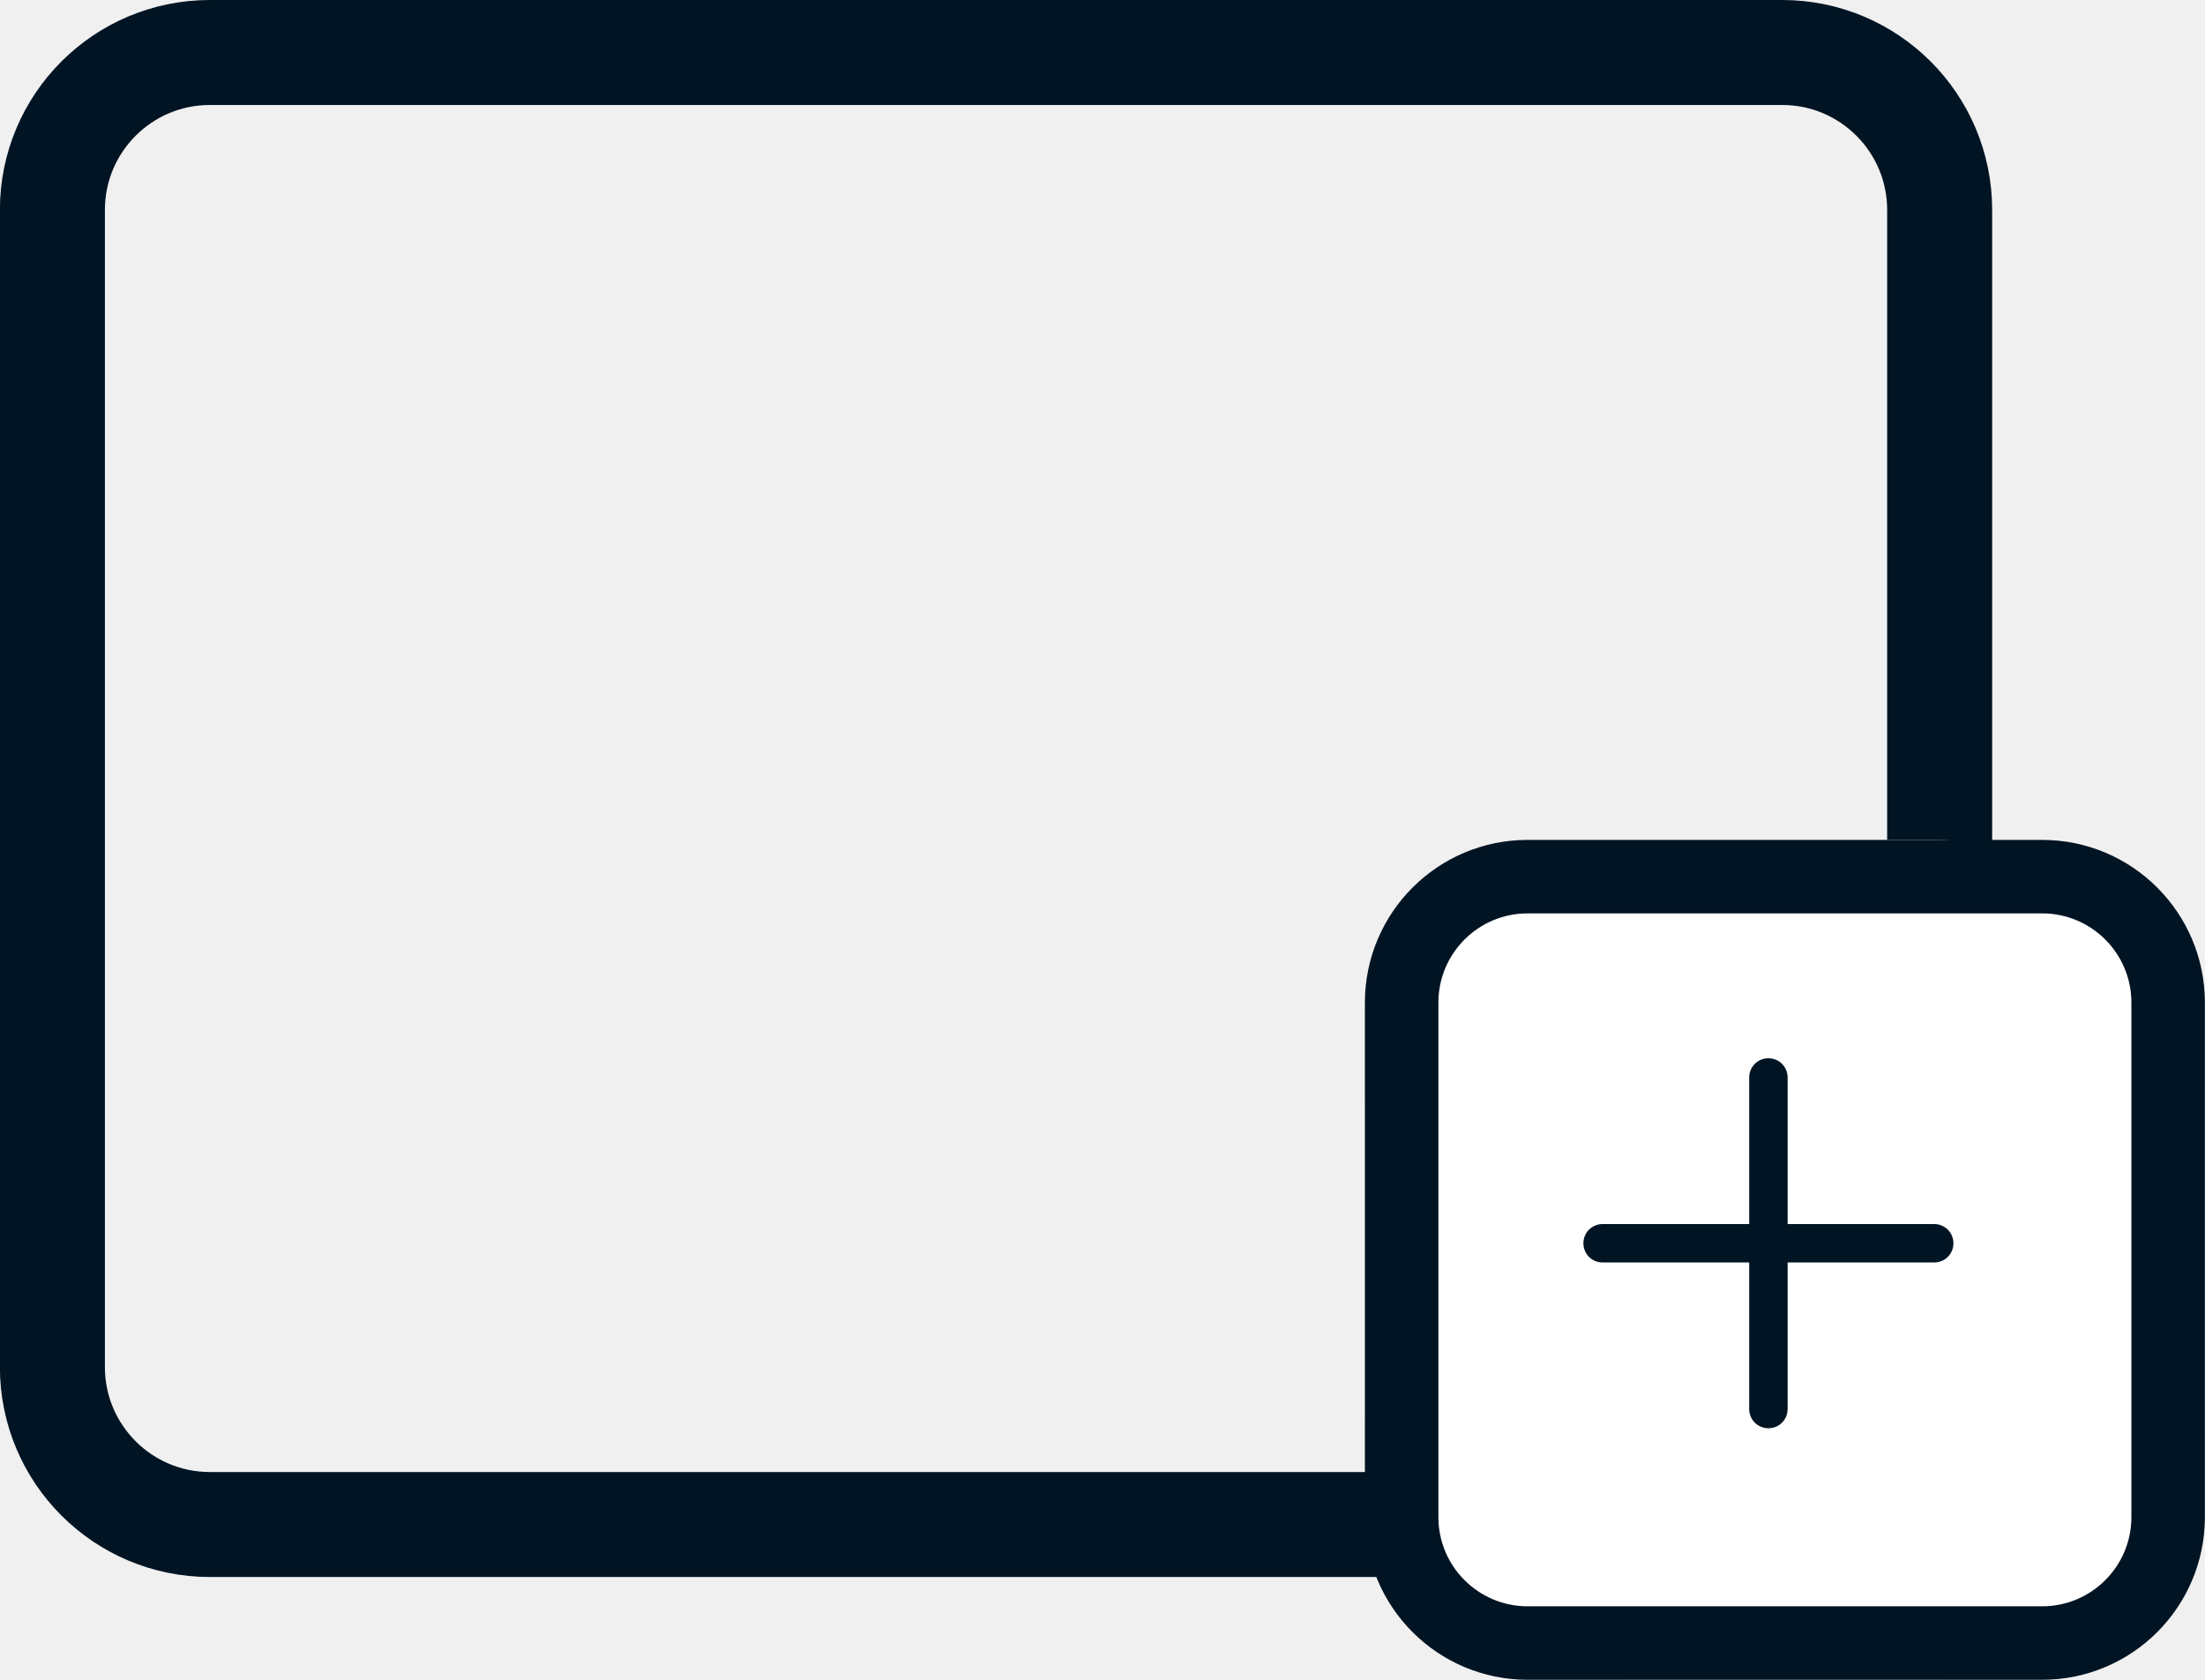
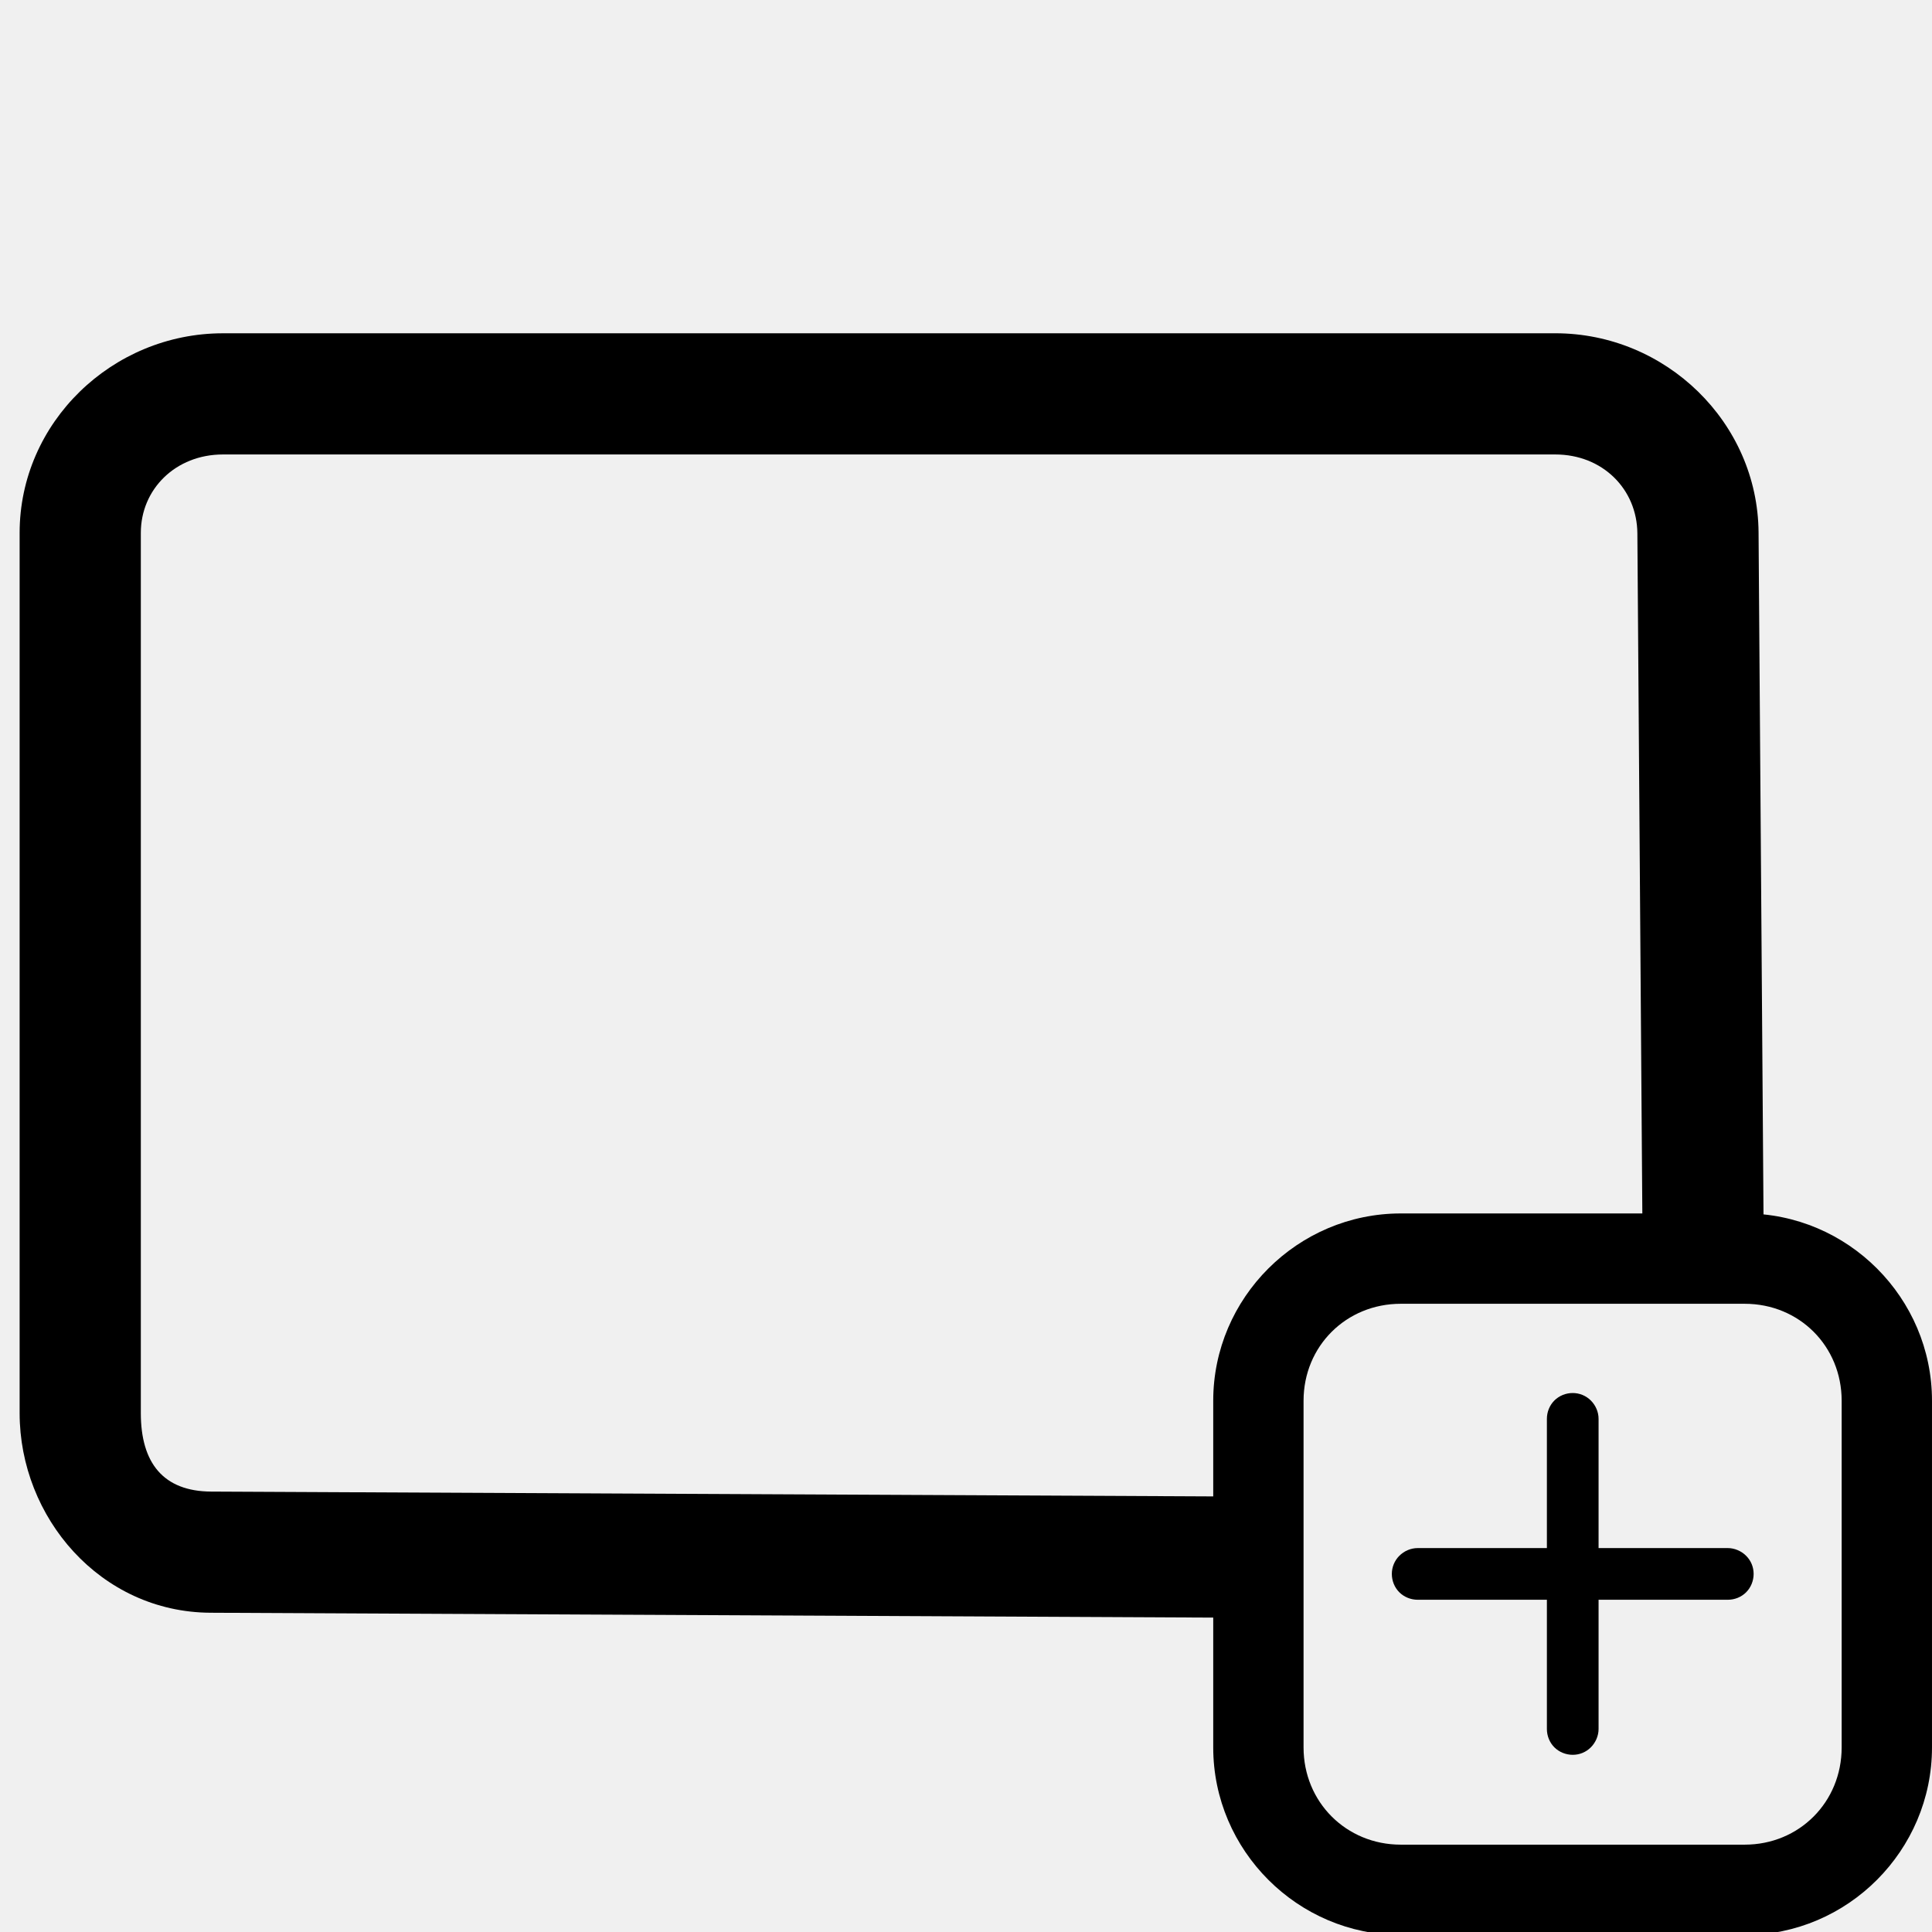
- <svg xmlns="http://www.w3.org/2000/svg" width="21" height="16" viewBox="0 0 21 16" fill="none">
-   <rect x="0.499" y="0.5" width="17.974" height="14.021" rx="1.5" stroke="#001423" />
-   <rect x="12.999" y="8" width="8" height="8" rx="2.571" fill="white" />
-   <rect x="13.349" y="8.35" width="7.3" height="7.3" rx="1.2" stroke="#001423" stroke-width="0.7" />
-   <path d="M17.065 11.579V11.619H17.105H18.421C18.48 11.619 18.537 11.643 18.579 11.684C18.621 11.726 18.644 11.783 18.644 11.842C18.644 11.901 18.621 11.958 18.579 12C18.537 12.042 18.48 12.065 18.421 12.065H17.105H17.065V12.105V13.421C17.065 13.48 17.042 13.537 17 13.579C16.958 13.621 16.901 13.644 16.842 13.644C16.783 13.644 16.726 13.621 16.684 13.579C16.642 13.537 16.619 13.48 16.619 13.421V12.105V12.065H16.579H15.263C15.204 12.065 15.147 12.042 15.105 12C15.063 11.958 15.04 11.901 15.04 11.842C15.04 11.783 15.063 11.726 15.105 11.684C15.147 11.643 15.204 11.619 15.263 11.619H16.579H16.619V11.579V10.263C16.619 10.204 16.642 10.147 16.684 10.105C16.726 10.063 16.783 10.04 16.842 10.04C16.901 10.04 16.958 10.063 17 10.105C17.042 10.147 17.065 10.204 17.065 10.263V11.579Z" fill="#001423" stroke="white" stroke-width="0.08" />
+ <svg xmlns="http://www.w3.org/2000/svg" width="16" height="16" viewBox="0 0 4.233 4.233" version="1.1" id="svg1855">
+   <defs id="defs1852">
+     <clipPath id="clip0_1179:2925">
+       <rect width="22" height="22" fill="white" transform="translate(0.742188)" id="rect14794" />
+     </clipPath>
+     <clipPath id="clip0_1179:2925-8">
+       <rect width="22" height="22" fill="white" transform="translate(0.742188)" id="rect14794-5" />
+     </clipPath>
+     <clipPath id="clip0_1179:2925-86">
+       <rect width="22" height="22" fill="white" transform="translate(0.742188)" id="rect14794-59" />
+     </clipPath>
+     <clipPath id="clip0_1179:2925-8-0">
+       <rect width="22" height="22" fill="white" transform="translate(0.742188)" id="rect14794-5-7" />
+     </clipPath>
+   </defs>
+   <g id="layer1">
+     <g id="g2247" transform="matrix(0.03996005,0,0,0.03996005,5.83362,-0.07935916)">
+       <path style="color:#000000;fill:#000000;-inkscape-stroke:none;stroke:none" d="m -133.762,20.26 c -6.072,0 -11.148,4.89 -11.148,10.943 V 79.469 c 0,5.705 4.415,10.914 10.469,10.943 l 59.668,0.289 0.033,-6.645 -59.668,-0.287 c -2.617,-0.013 -3.857,-1.562 -3.857,-4.301 V 31.203 c 0,-2.391 1.904,-4.299 4.504,-4.299 h 73.047 c 2.6,0 4.486,1.904 4.504,4.324 l 0.295,40.428 6.643,-0.047 -0.293,-40.43 c -0.044,-6.024 -5.076,-10.92 -11.148,-10.92 z" id="rect3187" />
+       <g style="fill:none;stroke:#000000;stroke-width:1.196;stroke-miterlimit:4;stroke-dasharray:none;stroke-opacity:1" id="g9139" transform="matrix(6.621196,0,0,6.621196,-451.1661,-12.48476)">
+         <g id="path9127" style="stroke:none">
+           <path style="color:#000000;fill:#000000;stroke:none;stroke-width:0.065;-inkscape-stroke:none" d="m 59.297,15.007 v 0.033 h 0.033 1.071 c 0.048,0 0.094,0.019 0.128,0.053 0.034,0.034 0.053,0.08 0.053,0.128 0,0.048 -0.019,0.094 -0.053,0.128 -0.034,0.034 -0.08,0.053 -0.128,0.053 h -1.071 -0.033 v 0.033 1.071 c 0,0.048 -0.019,0.094 -0.053,0.128 -0.034,0.034 -0.08,0.053 -0.128,0.053 -0.048,0 -0.094,-0.019 -0.128,-0.053 -0.034,-0.034 -0.053,-0.08 -0.053,-0.128 v -1.071 -0.033 h -0.033 -1.071 c -0.048,0 -0.094,-0.019 -0.128,-0.053 -0.034,-0.034 -0.053,-0.08 -0.053,-0.128 0,-0.048 0.019,-0.094 0.053,-0.128 0.034,-0.034 0.08,-0.053 0.128,-0.053 h 1.071 0.033 v -0.033 -1.071 c 0,-0.048 0.019,-0.094 0.053,-0.128 0.034,-0.034 0.08,-0.053 0.128,-0.053 0.048,0 0.094,0.019 0.128,0.053 0.034,0.034 0.053,0.08 0.053,0.128 z" id="path19987" />
+           <path style="color:#000000;fill:#000000;stroke:none;-inkscape-stroke:none" d="m 59.115,13.721 c -0.057,0 -0.112,0.022 -0.152,0.062 -0.04,0.04 -0.062,0.095 -0.062,0.152 v 1.07 h -1.07 c -0.057,0 -0.112,0.024 -0.152,0.064 -0.04,0.04 -0.062,0.094 -0.062,0.15 0,0.057 0.022,0.112 0.062,0.152 0.04,0.04 0.096,0.062 0.152,0.062 h 1.07 v 1.07 c 0,0.057 0.022,0.112 0.062,0.152 0.04,0.04 0.096,0.062 0.152,0.062 0.057,0 0.11,-0.022 0.15,-0.062 0.04,-0.04 0.064,-0.096 0.064,-0.152 v -1.07 h 1.07 c 0.057,0 0.112,-0.022 0.152,-0.062 0.04,-0.04 0.062,-0.096 0.062,-0.152 0,-0.057 -0.022,-0.11 -0.062,-0.15 -0.04,-0.04 -0.096,-0.064 -0.152,-0.064 h -1.07 v -1.07 c 0,-0.057 -0.024,-0.112 -0.064,-0.152 -0.04,-0.04 -0.094,-0.062 -0.15,-0.062 z m 0,0.066 c 0.04,0 0.078,0.015 0.105,0.043 0.028,0.028 0.043,0.066 0.043,0.105 v 1.07 0.066 h 0.066 1.07 c 0.039,0 0.078,0.015 0.105,0.043 0.028,0.028 0.043,0.066 0.043,0.105 0,0.04 -0.015,0.078 -0.043,0.105 -0.028,0.028 -0.066,0.045 -0.105,0.045 h -1.07 -0.066 v 0.064 1.07 c 0,0.04 -0.015,0.078 -0.043,0.105 -0.028,0.028 -0.066,0.045 -0.105,0.045 -0.04,0 -0.077,-0.017 -0.105,-0.045 -0.028,-0.028 -0.045,-0.066 -0.045,-0.105 v -1.07 -0.064 h -0.064 -1.07 c -0.04,0 -0.078,-0.017 -0.105,-0.045 -0.028,-0.028 -0.045,-0.066 -0.045,-0.105 0,-0.04 0.017,-0.077 0.045,-0.105 0.028,-0.028 0.066,-0.043 0.105,-0.043 h 1.07 0.064 v -0.066 -1.07 c 0,-0.04 0.017,-0.078 0.045,-0.105 0.028,-0.028 0.066,-0.043 0.105,-0.043 z" id="path19989" />
+         </g>
+         <path style="color:#000000;fill:#000000;stroke:none;stroke-linejoin:round;-inkscape-stroke:none;paint-order:stroke markers fill" d="m 57.691,12.234 c -0.853,0 -1.553,0.698 -1.553,1.551 v 2.871 c 0,0.853 0.7,1.553 1.553,1.553 h 2.848 c 0.853,0 1.551,-0.7 1.551,-1.553 v -2.871 c 0,-0.853 -0.698,-1.551 -1.551,-1.551 z m 0,0.748 h 2.848 c 0.452,0 0.803,0.351 0.803,0.803 v 2.871 c 0,0.452 -0.351,0.805 -0.803,0.805 h -2.848 c -0.452,0 -0.805,-0.353 -0.805,-0.805 v -2.871 c 0,-0.452 0.353,-0.803 0.805,-0.803 z" id="rect13661" />
+       </g>
+     </g>
+   </g>
</svg>
